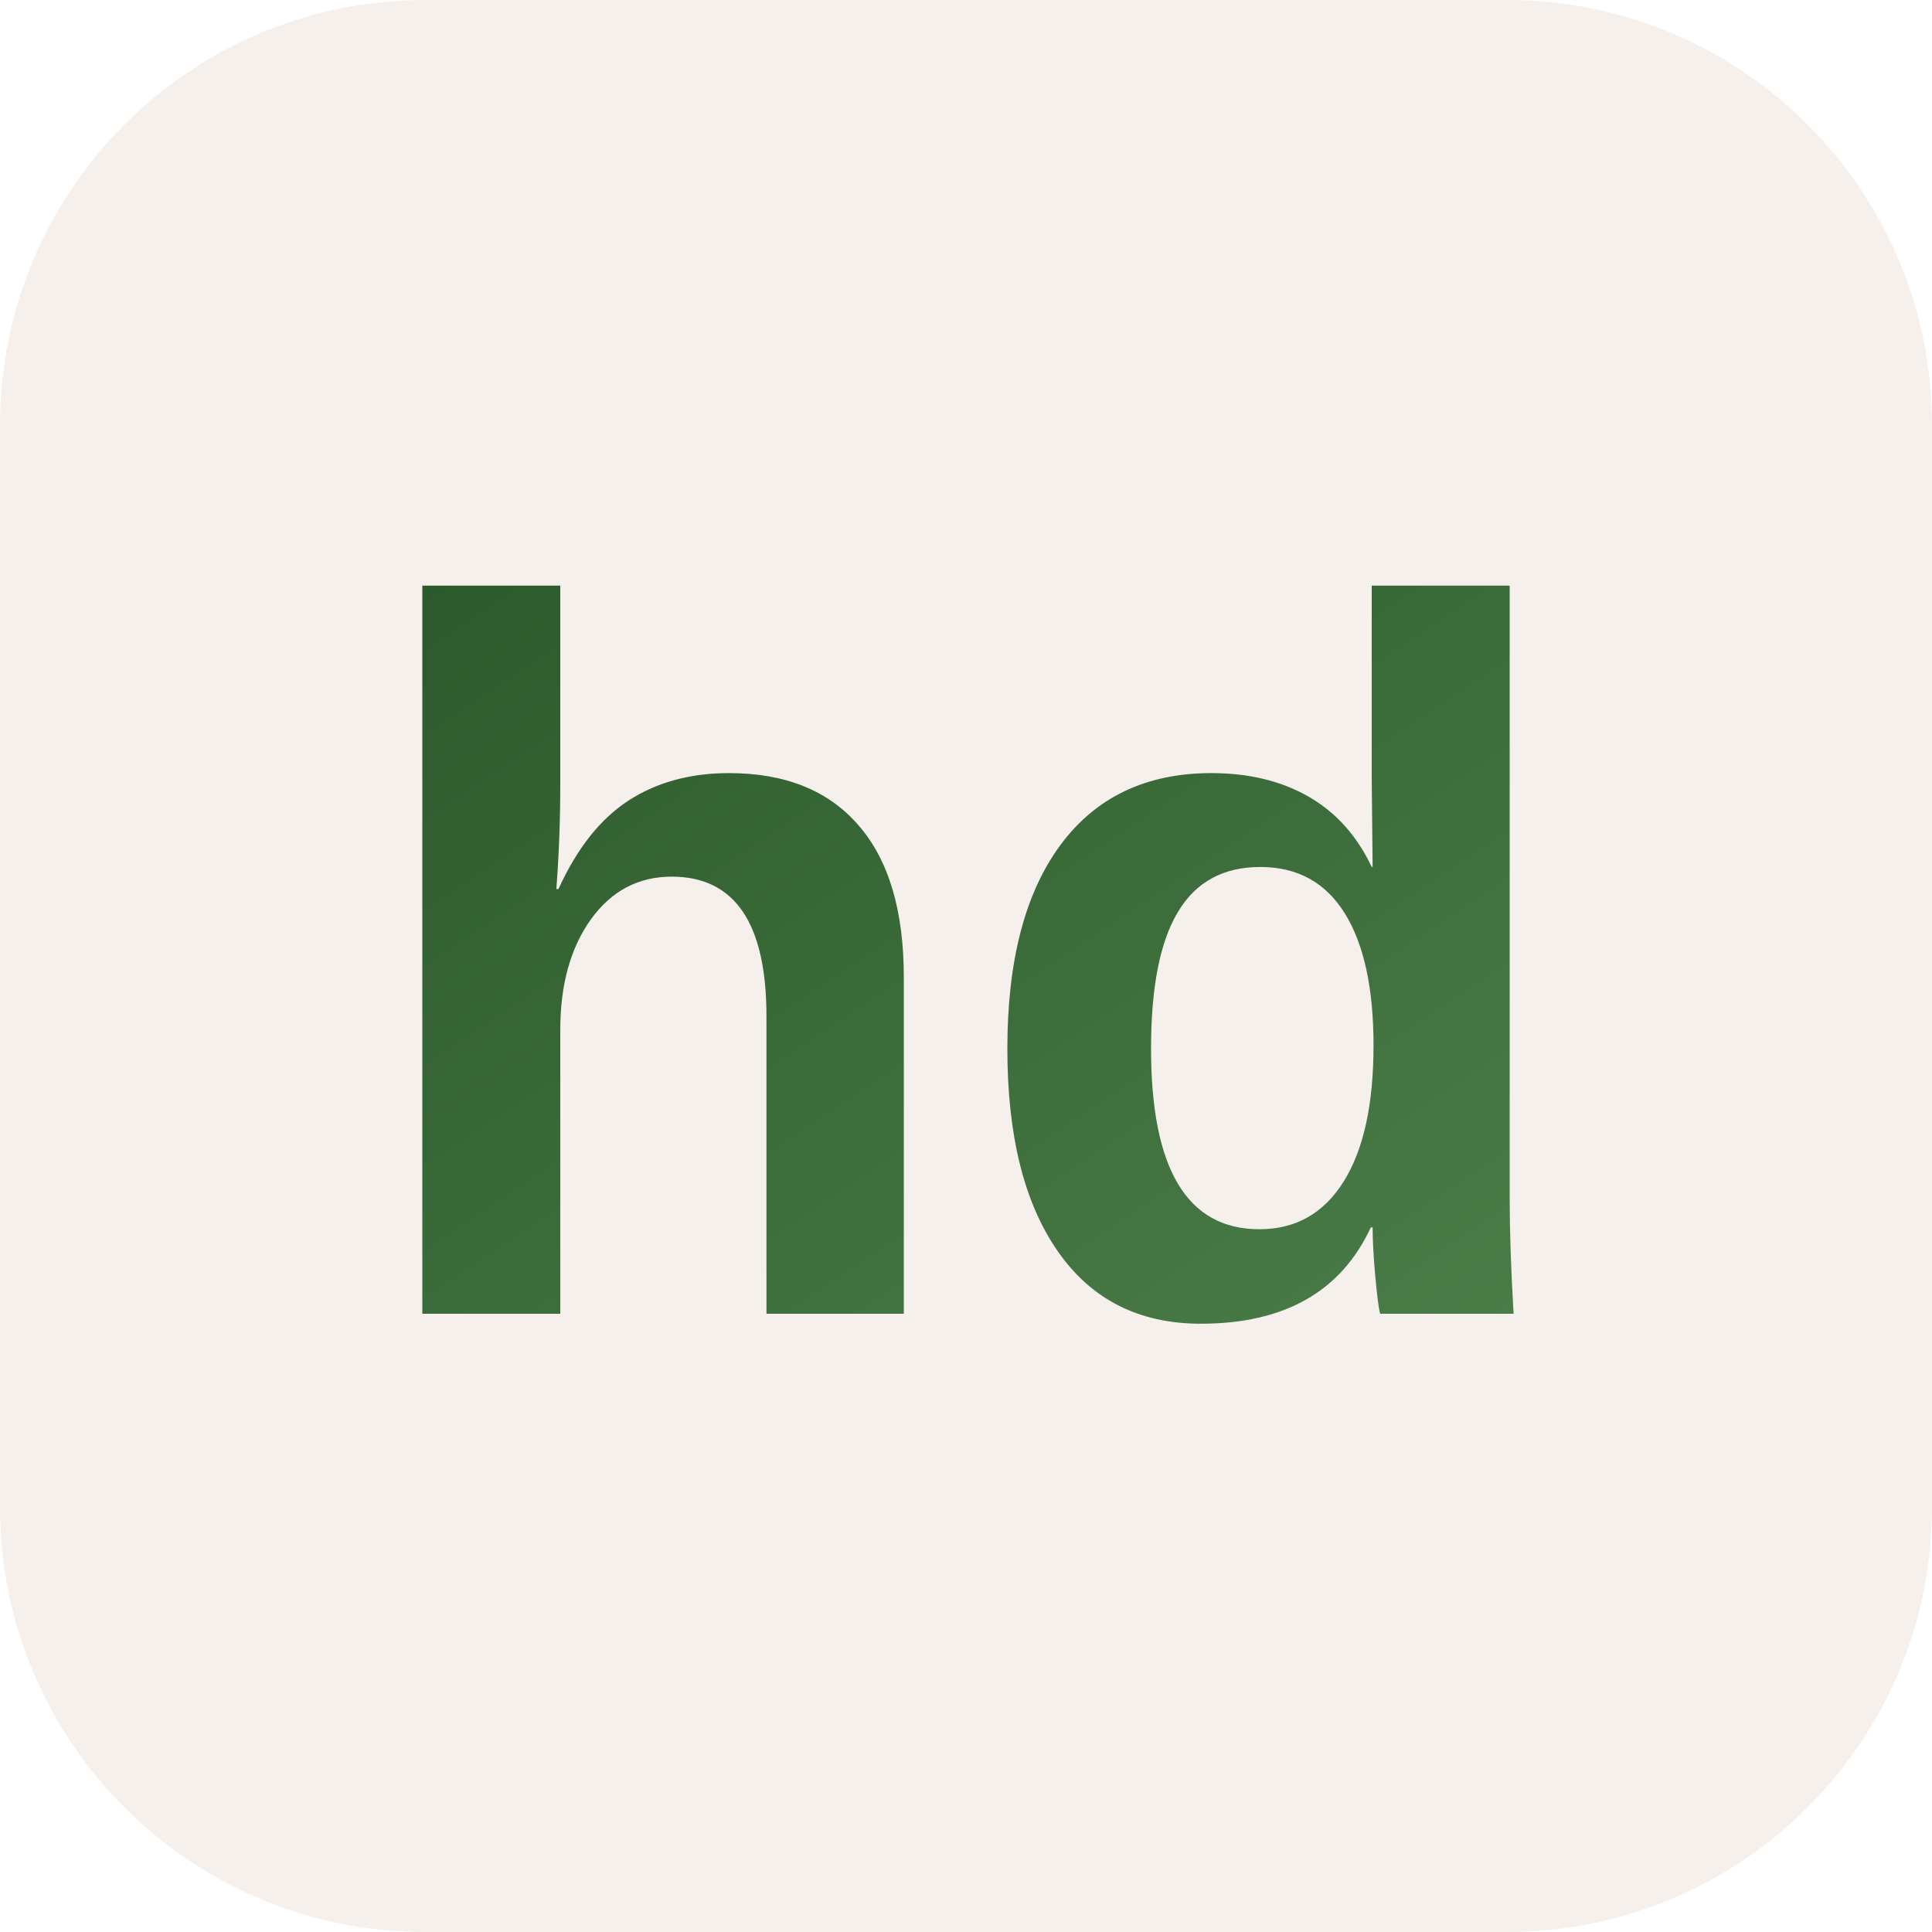
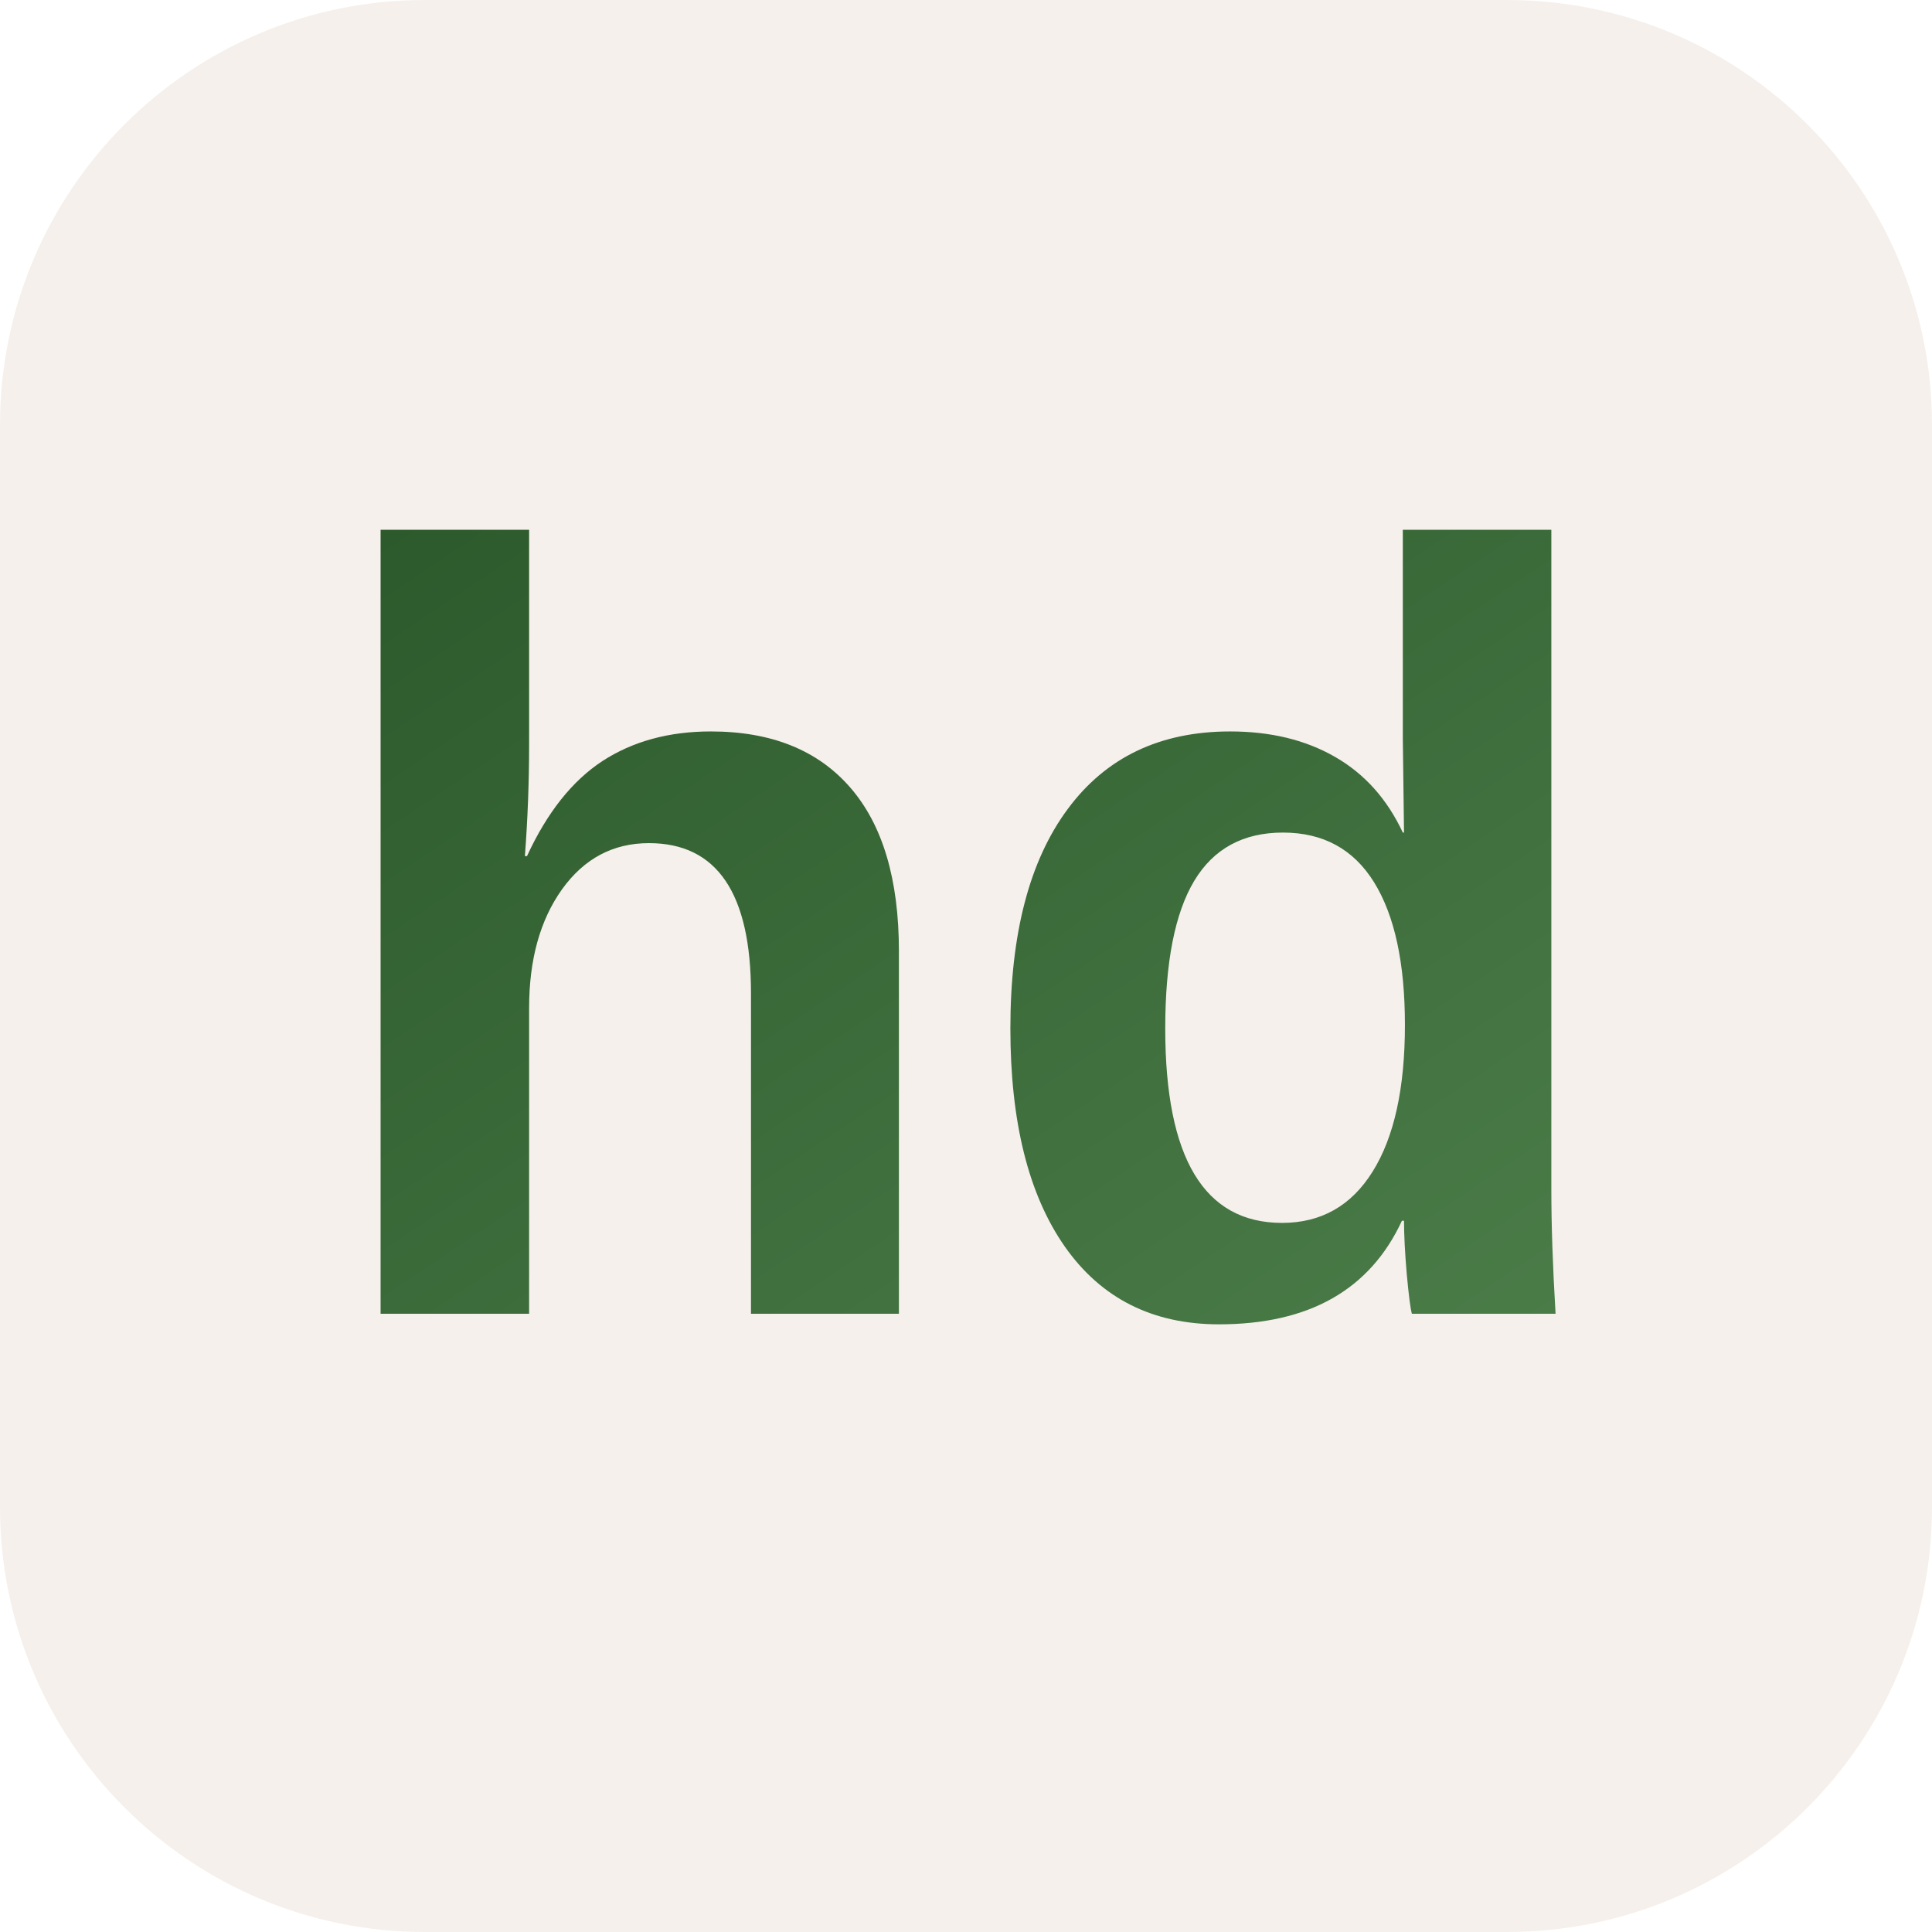
<svg xmlns="http://www.w3.org/2000/svg" viewBox="0 0 100 100">
  <defs>
-     <linearGradient id="gradLight" x1="0%" y1="0%" x2="100%" y2="100%">
-       <stop offset="0%" style="stop-color:#2d5a2c;stop-opacity:1" />
-       <stop offset="100%" style="stop-color:#4a7c48;stop-opacity:1" />
+     <linearGradient id="g" x1="0%" y1="0%" x2="100%" y2="100%">
+       <stop offset="0%" stop-color="#2d5a2c" />
+       <stop offset="100%" stop-color="#4a7c48" />
    </linearGradient>
  </defs>
  <rect width="100" height="100" rx="22" fill="#f5f0eb" />
-   <text x="50" y="68" font-family="Arial, sans-serif" font-size="52" font-weight="bold" fill="url(#gradLight)" text-anchor="middle">hd</text>
+   <text x="50" y="68" font-family="Arial,sans-serif" font-size="56" font-weight="bold" fill="url(#g)" text-anchor="middle">hd</text>
</svg>
